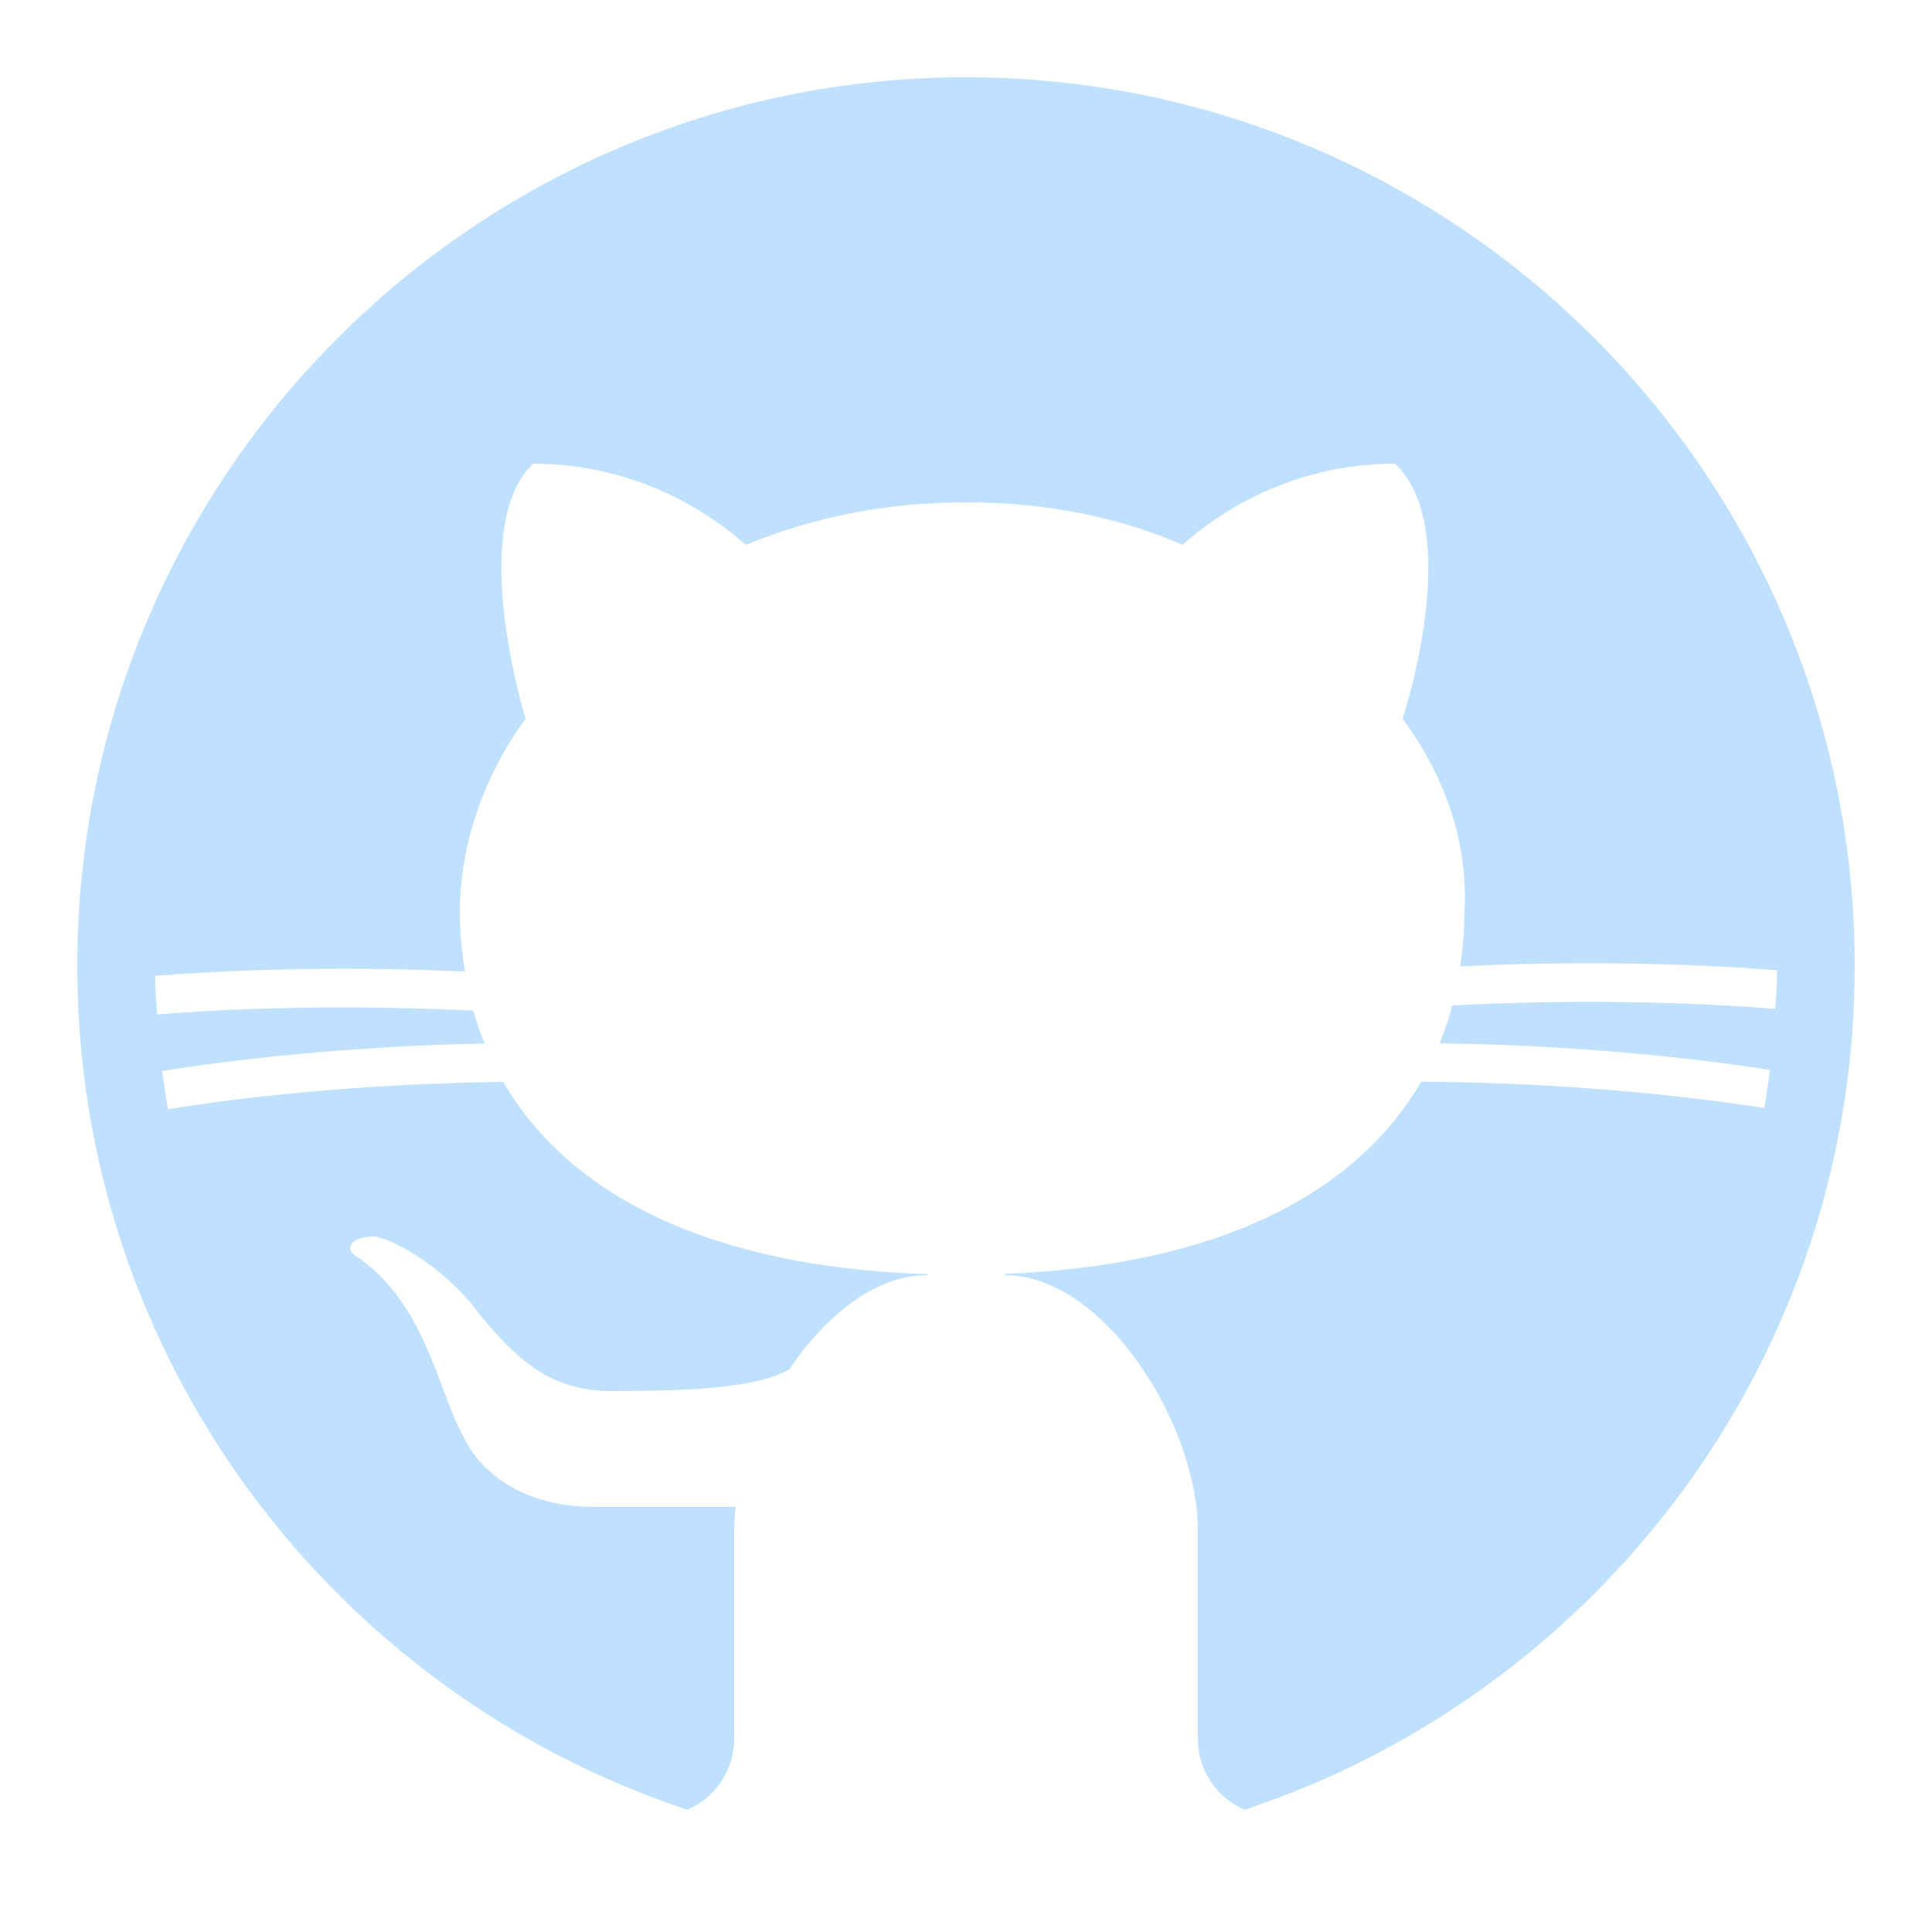
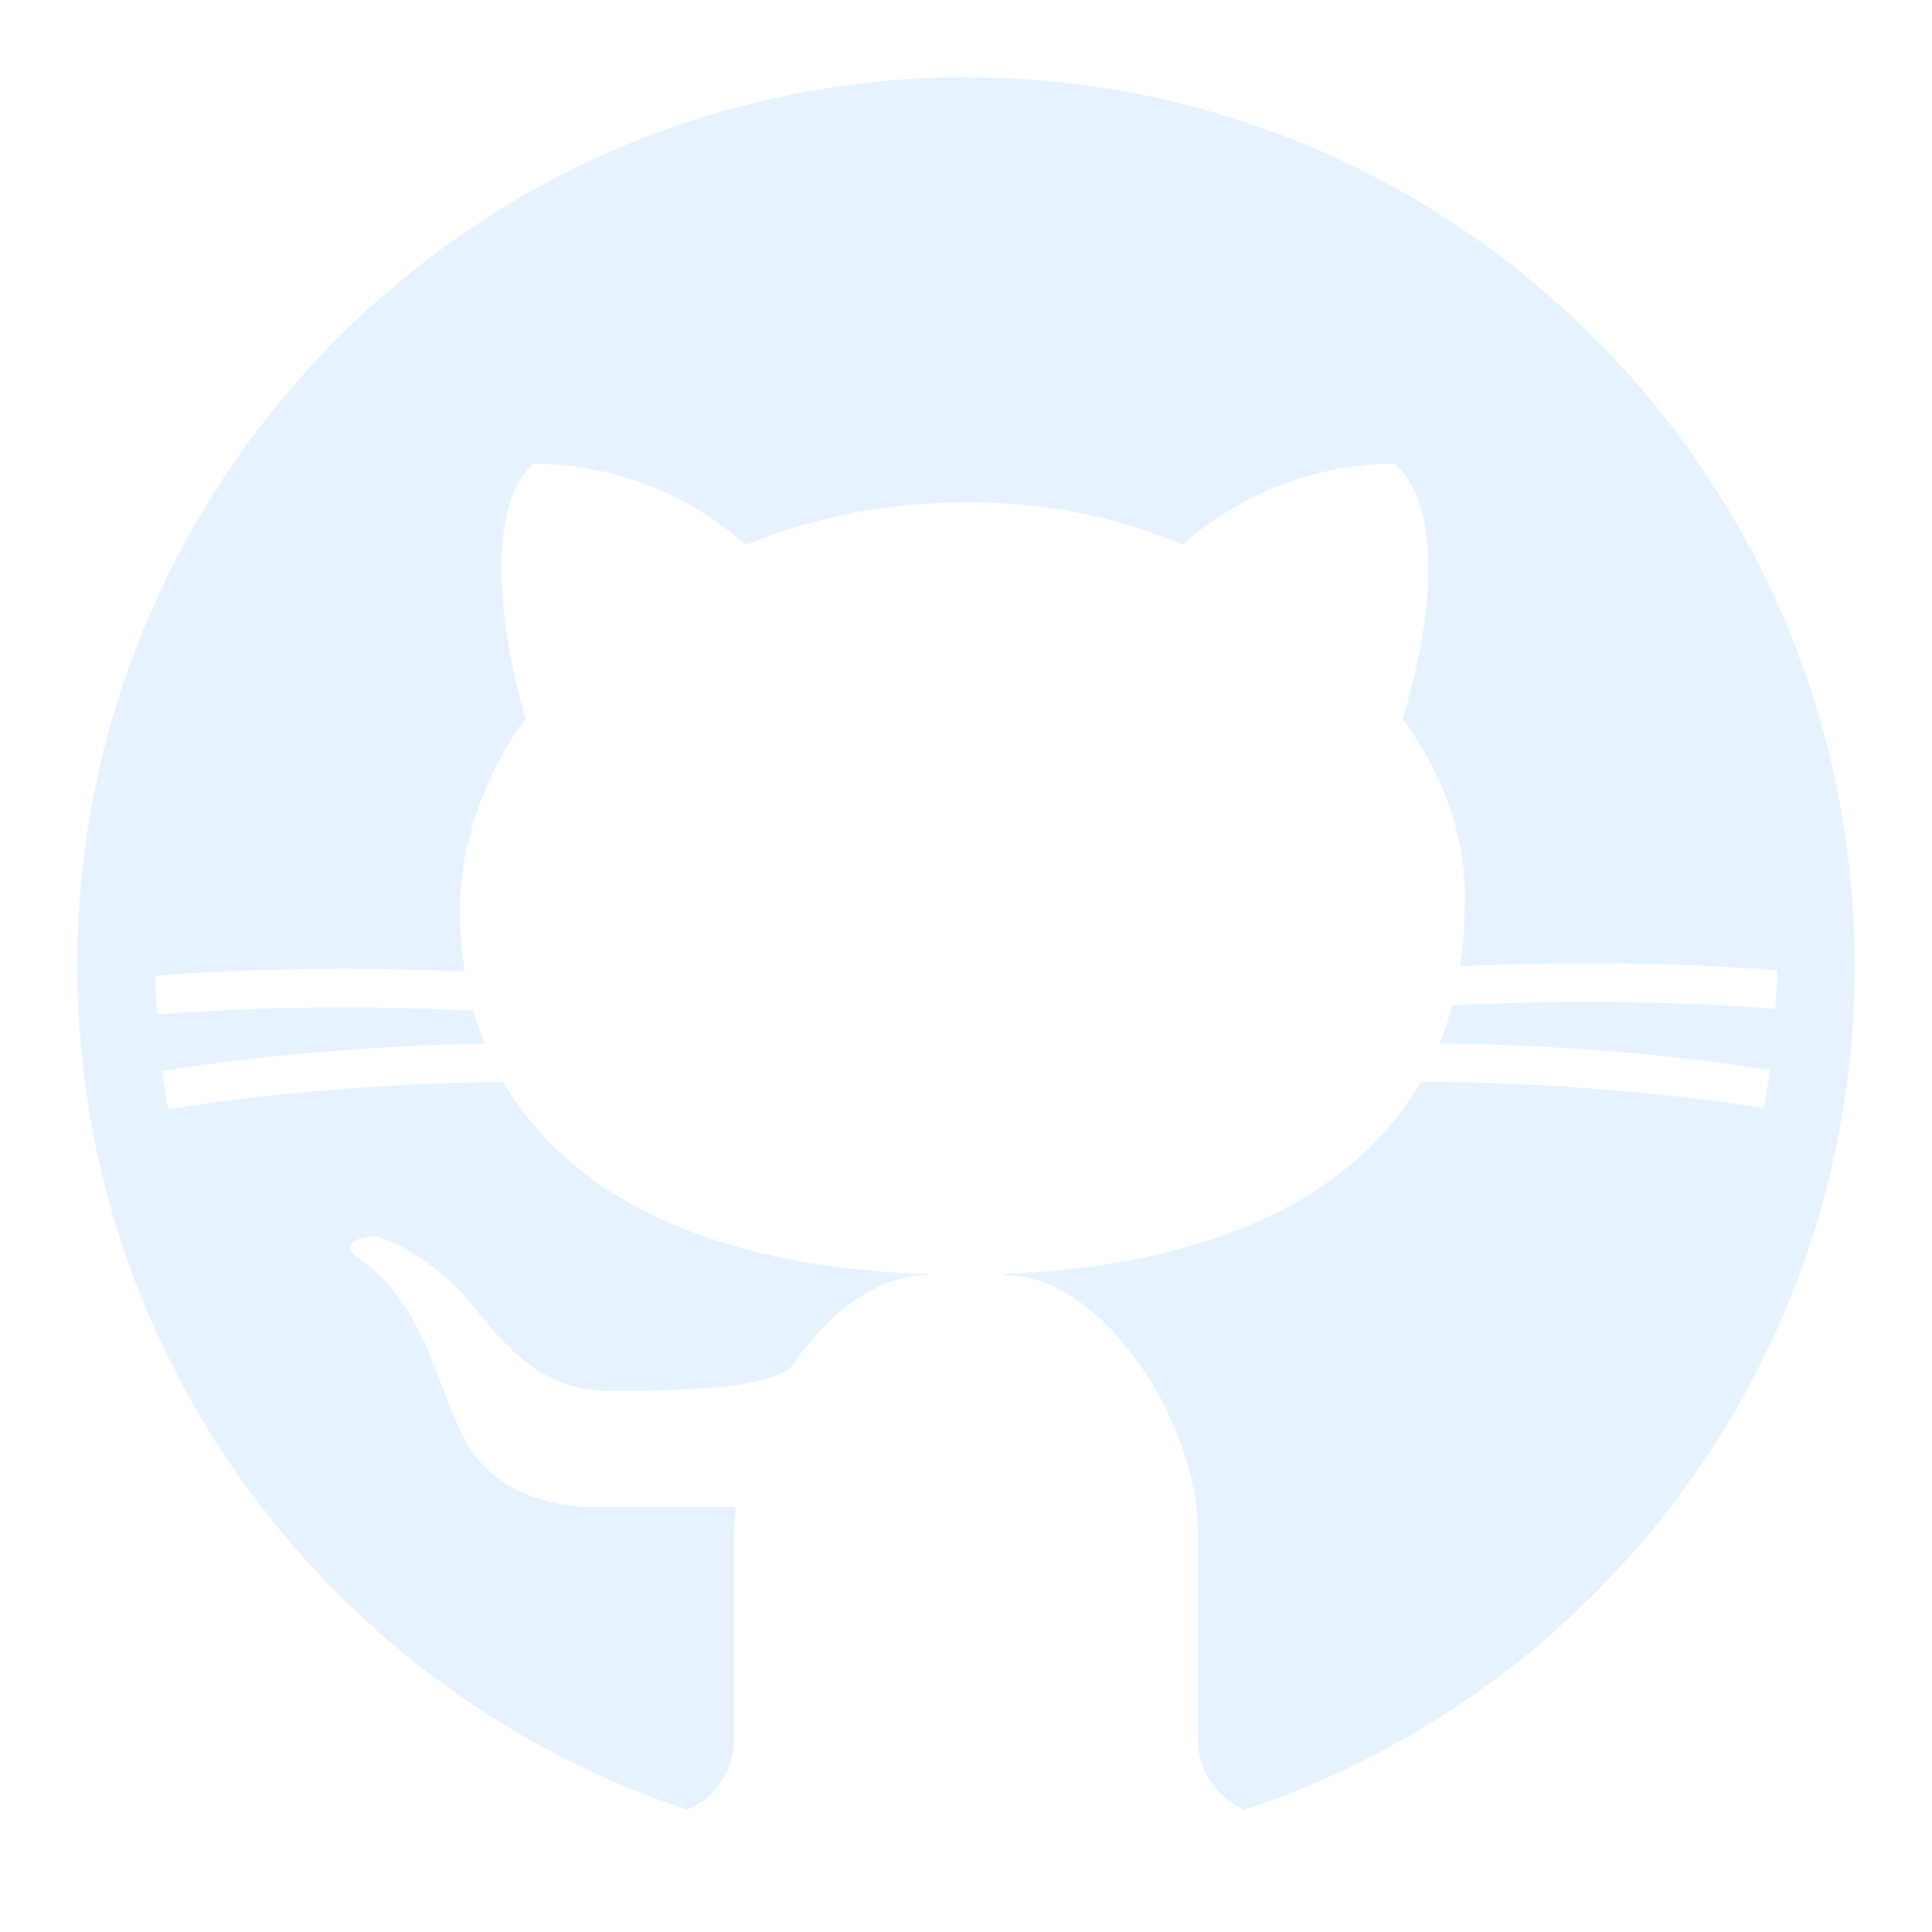
- <svg xmlns="http://www.w3.org/2000/svg" viewBox="0,0,256,256" width="100px" height="100px">
-   <g fill="#bfe1ff" fill-rule="nonzero" stroke="none" stroke-width="1" stroke-linecap="butt" stroke-linejoin="miter" stroke-miterlimit="10" stroke-dasharray="" stroke-dashoffset="0" font-family="none" font-weight="none" font-size="none" text-anchor="none" style="mix-blend-mode: normal">
+ <svg xmlns="http://www.w3.org/2000/svg" viewBox="0,0,256,256" width="50px" height="50px" fill-rule="nonzero">
+   <g fill="#e6f2ff" fill-rule="nonzero" stroke="none" stroke-width="1" stroke-linecap="butt" stroke-linejoin="miter" stroke-miterlimit="10" stroke-dasharray="" stroke-dashoffset="0" font-family="none" font-weight="none" font-size="none" text-anchor="none" style="mix-blend-mode: normal">
    <g transform="scale(5.12,5.12)">
      <path d="M17.791,46.836c0.711,-0.306 1.209,-1.013 1.209,-1.836v-5.4c0,-0.197 0.016,-0.402 0.041,-0.61c-0.014,0.004 -0.027,0.007 -0.041,0.01c0,0 -3,0 -3.6,0c-1.5,0 -2.8,-0.6 -3.4,-1.8c-0.7,-1.3 -1,-3.5 -2.8,-4.7c-0.3,-0.2 -0.1,-0.5 0.5,-0.5c0.6,0.1 1.9,0.9 2.7,2c0.9,1.1 1.8,2 3.4,2c2.487,0 3.82,-0.125 4.622,-0.555c0.934,-1.389 2.227,-2.445 3.578,-2.445v-0.025c-5.668,-0.182 -9.289,-2.066 -10.975,-4.975c-3.665,0.042 -6.856,0.405 -8.677,0.707c-0.058,-0.327 -0.108,-0.656 -0.151,-0.987c1.797,-0.296 4.843,-0.647 8.345,-0.714c-0.112,-0.276 -0.209,-0.559 -0.291,-0.849c-3.511,-0.178 -6.541,-0.039 -8.187,0.097c-0.02,-0.332 -0.047,-0.663 -0.051,-0.999c1.649,-0.135 4.597,-0.27 8.018,-0.111c-0.079,-0.5 -0.13,-1.011 -0.13,-1.543c0,-1.7 0.6,-3.5 1.7,-5c-0.5,-1.7 -1.2,-5.3 0.2,-6.6c2.7,0 4.6,1.3 5.5,2.1c1.699,-0.701 3.599,-1.101 5.699,-1.101c2.1,0 4,0.4 5.6,1.1c0.9,-0.8 2.8,-2.1 5.5,-2.1c1.5,1.4 0.7,5 0.2,6.6c1.1,1.5 1.7,3.2 1.6,5c0,0.484 -0.045,0.951 -0.11,1.409c3.499,-0.172 6.527,-0.034 8.204,0.102c-0.002,0.337 -0.033,0.666 -0.051,0.999c-1.671,-0.138 -4.775,-0.28 -8.359,-0.089c-0.089,0.336 -0.197,0.663 -0.325,0.98c3.546,0.046 6.665,0.389 8.548,0.689c-0.043,0.332 -0.093,0.661 -0.151,0.987c-1.912,-0.306 -5.171,-0.664 -8.879,-0.682c-1.665,2.878 -5.22,4.755 -10.777,4.974v0.031c2.6,0 5,3.9 5,6.6v5.4c0,0.823 0.498,1.53 1.209,1.836c9.161,-3.032 15.791,-11.672 15.791,-21.836c0,-12.682 -10.317,-23 -23,-23c-12.683,0 -23,10.318 -23,23c0,10.164 6.63,18.804 15.791,21.836z" />
    </g>
  </g>
</svg>
